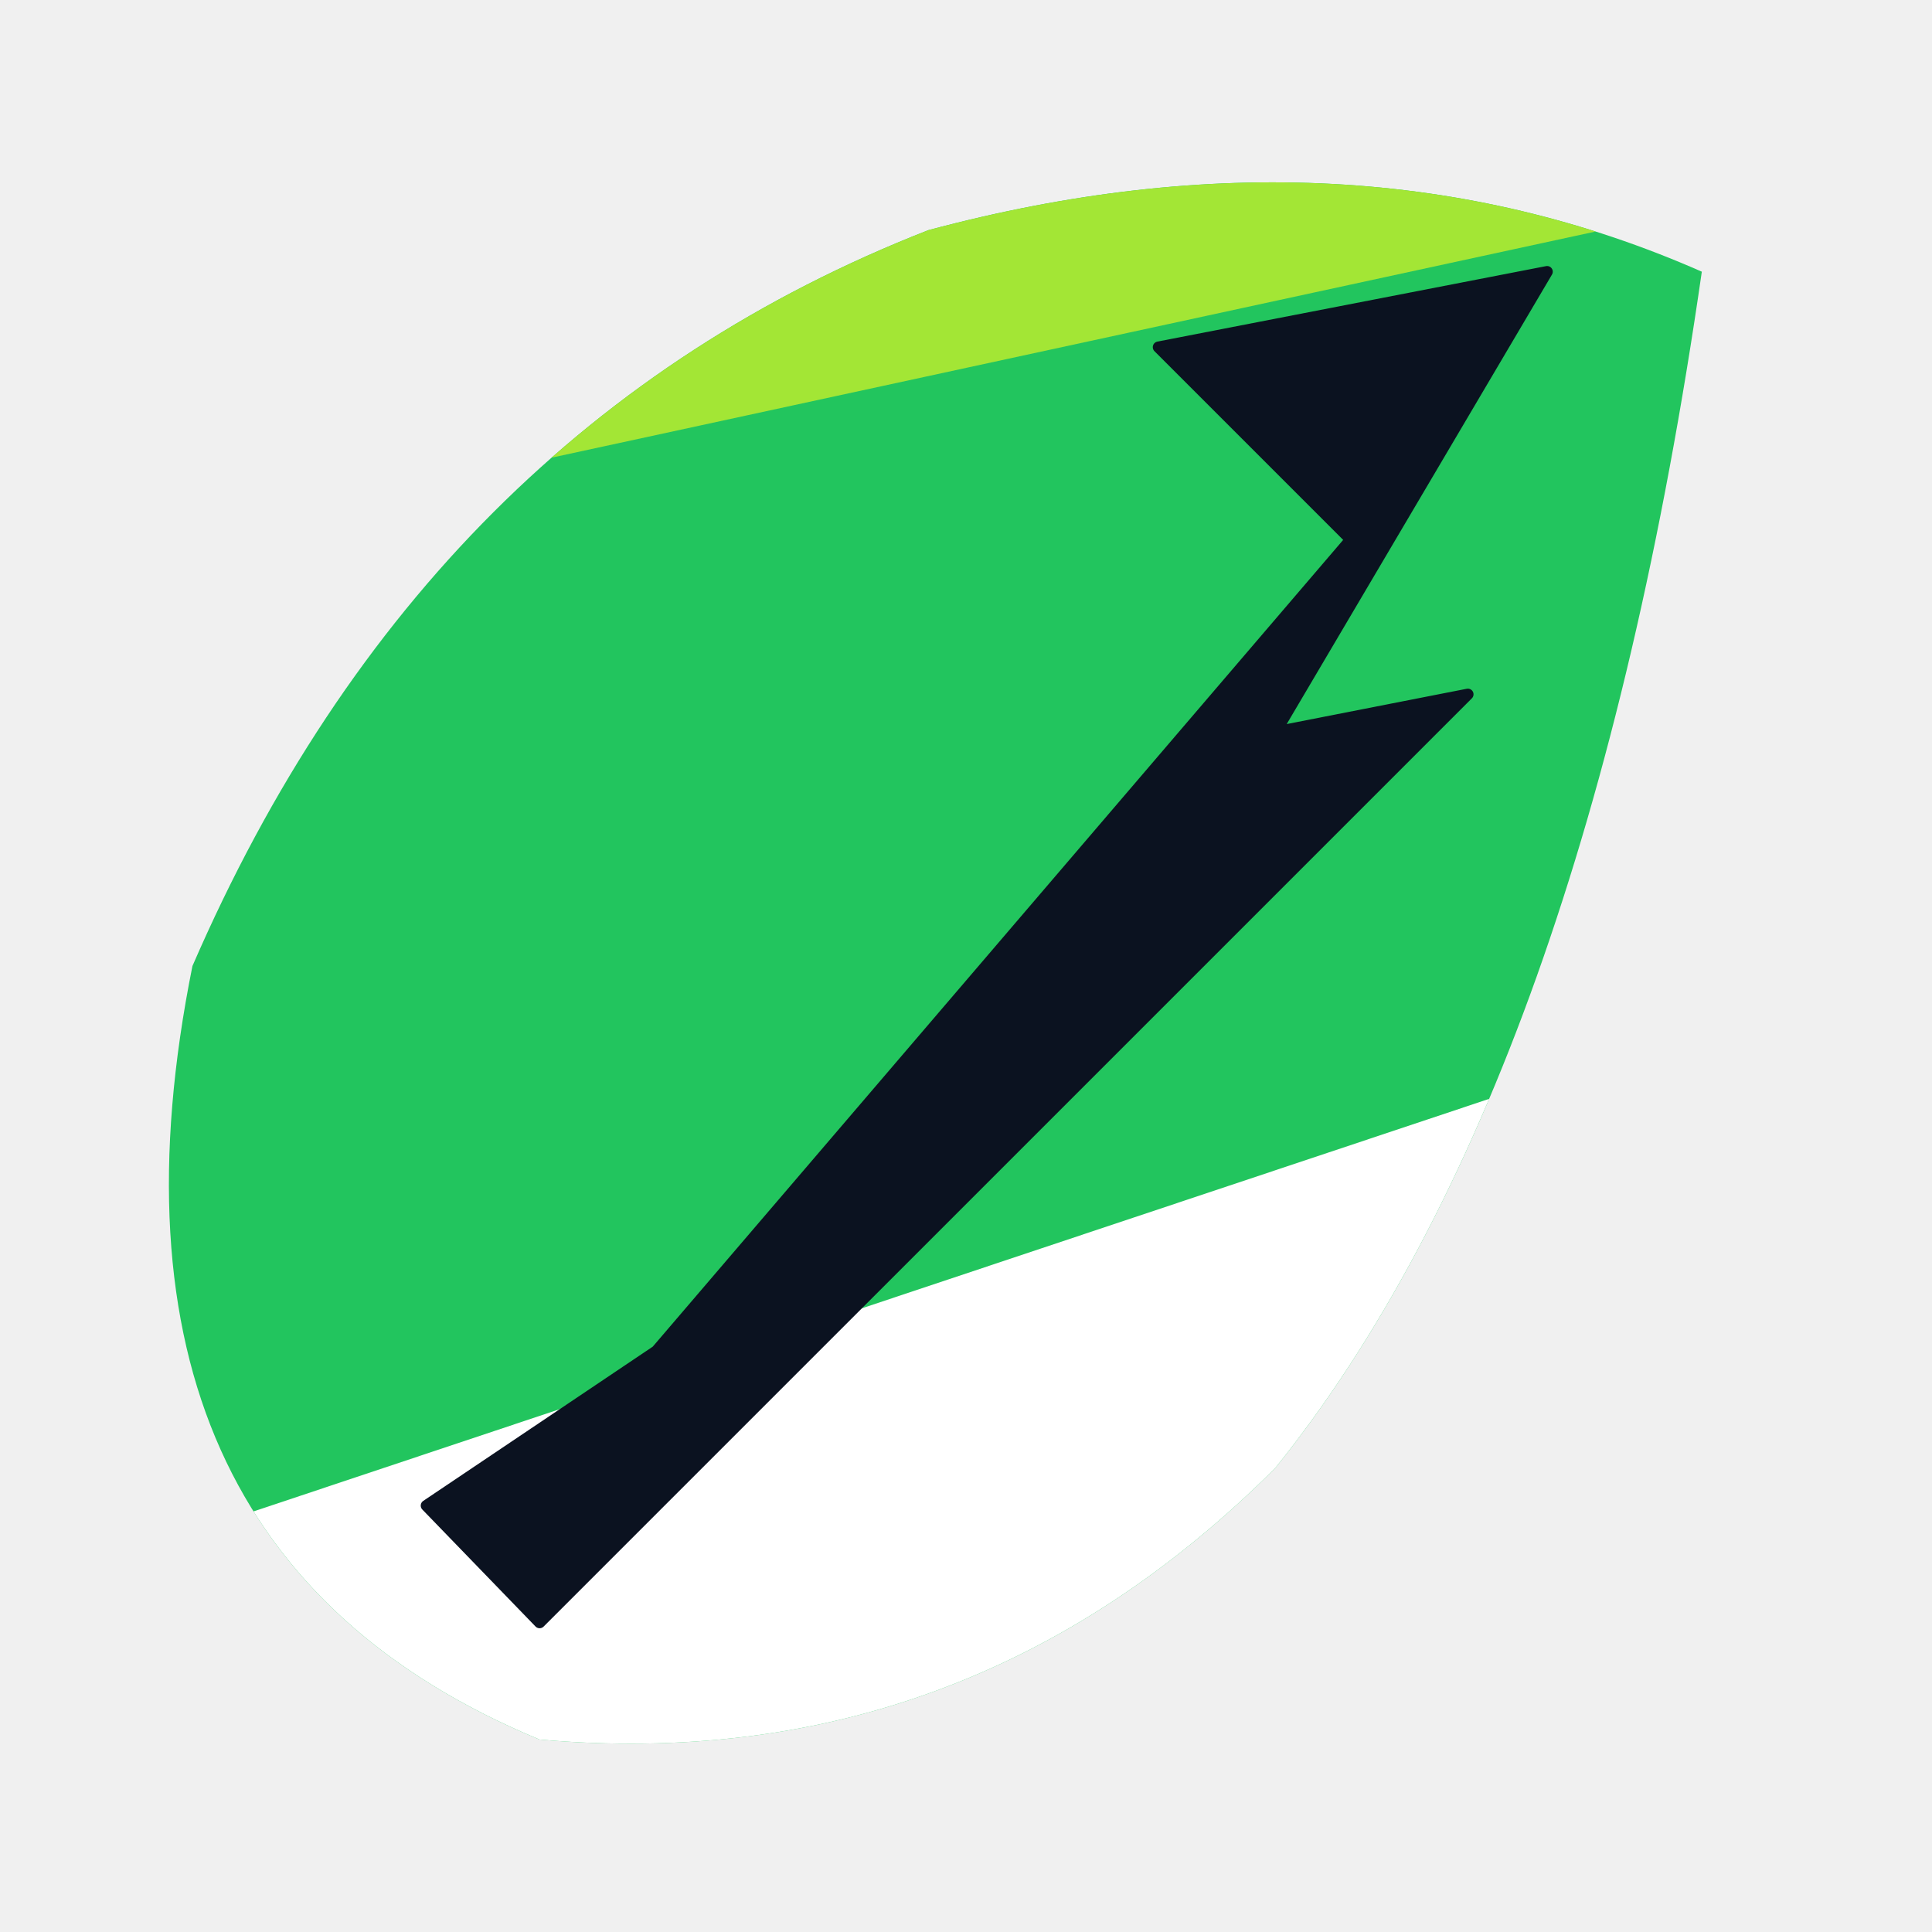
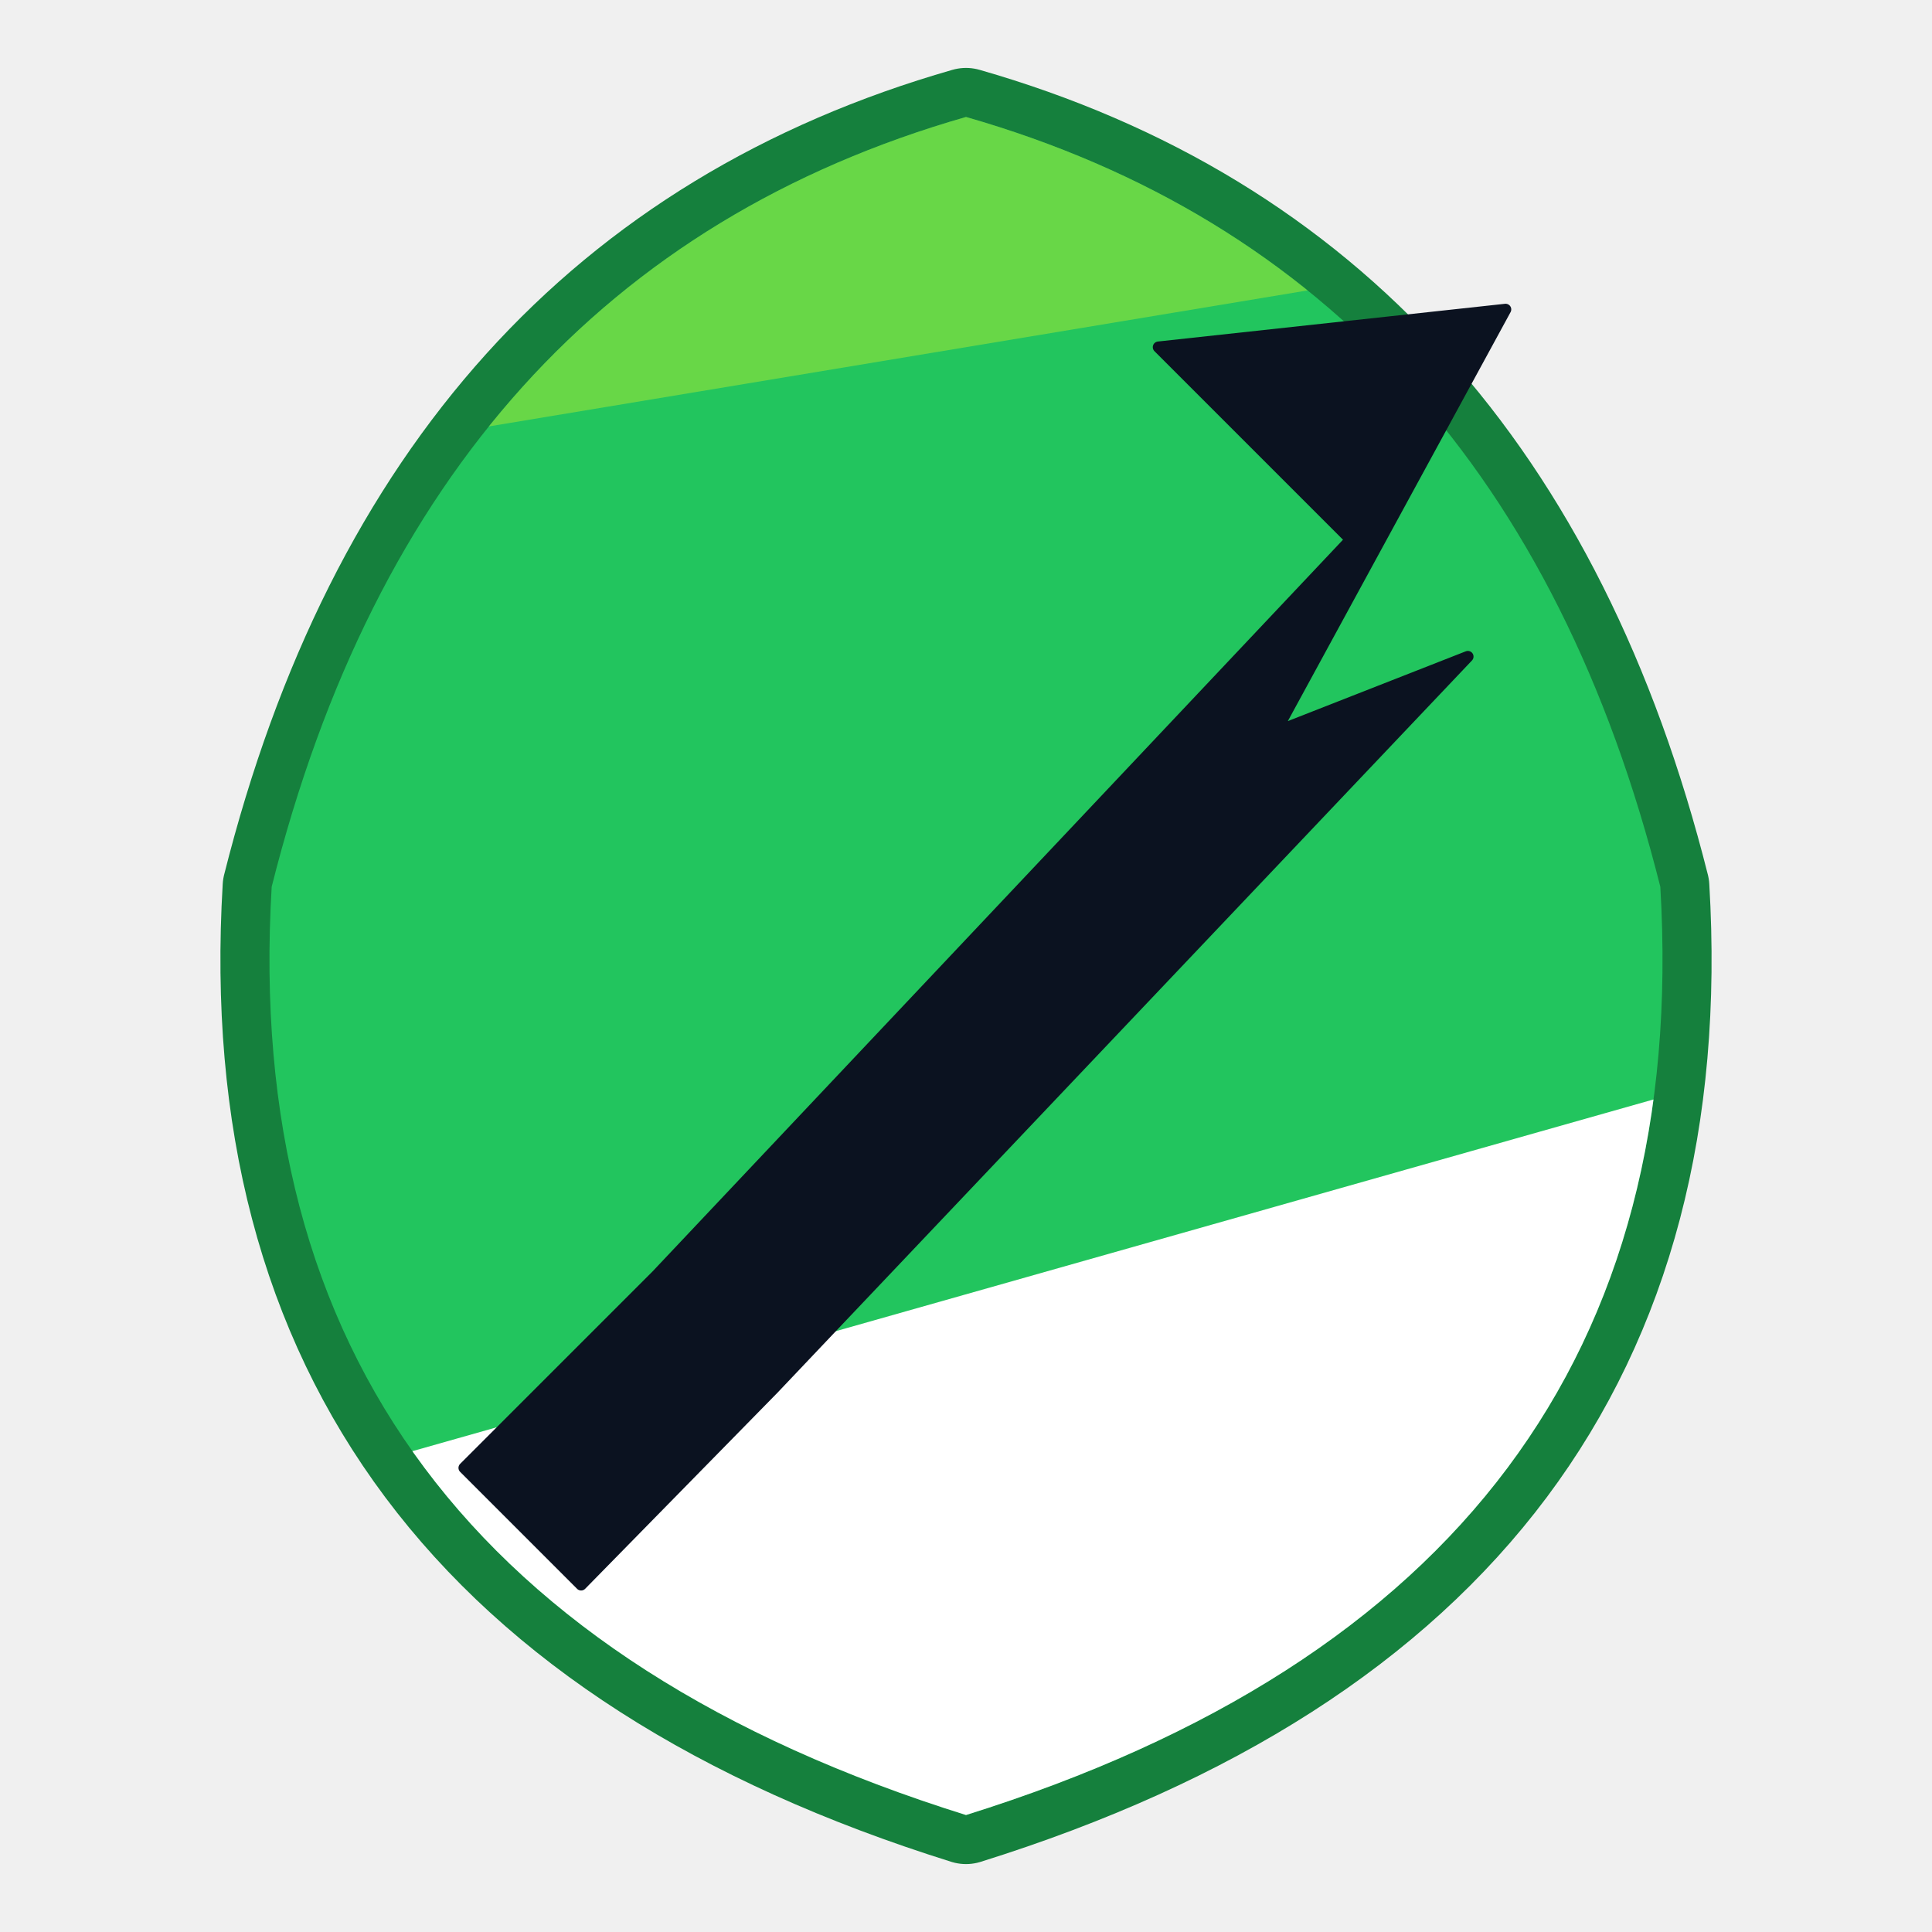
<svg xmlns="http://www.w3.org/2000/svg" viewBox="0 0 512 512" role="img" aria-label="Farroway">
  <defs>
    <clipPath id="leafClip">
-       <path d="M 451 72                Q 358 31, 246 61                Q 113 113, 51 256                Q 20 410, 143 461                Q 256 471, 338 389                Q 420 287, 451 72 Z" />
+       <path d="M 256 31                Q 113 72, 72 235                Q 61 420, 256 481                Q 451 420, 440 235                Q 399 72, 256 31 Z" />
    </clipPath>
  </defs>
+   <path d="M 256 31            Q 113 72, 72 235            Q 61 420, 256 481            Q 451 420, 440 235            Q 399 72, 256 31 Z" fill="none" stroke="#15803D" stroke-width="26" stroke-linejoin="round" />
  <g clip-path="url(#leafClip)">
    <rect x="0" y="0" width="512" height="512" fill="#22C55E" />
-     <polygon points="-51,-102 563,-102 563,31 -51,164" fill="#A3E635" />
-     <polygon points="-51,440 563,235 563,614 -51,614" fill="#FFFFFF" />
+     <polygon points="-51,-51 563,-51 563,41 -51,143" fill="#A3E635" opacity="0.55" />
+     <polygon points="-51,430 563,256 563,614 -51,614" fill="#FFFFFF" />
  </g>
-   <polygon points="410,72 307,92 358,143 174,358 113,399 143,430 205,368 389,184 338,194" fill="#0B1220" stroke="#0B1220" stroke-width="3" stroke-linejoin="round" />
+   <polygon points="399,82 307,92 358,143 174,338 123,389 154,420 205,368 389,174 338,194" fill="#0B1220" stroke="#0B1220" stroke-width="3" stroke-linejoin="round" />
</svg>
